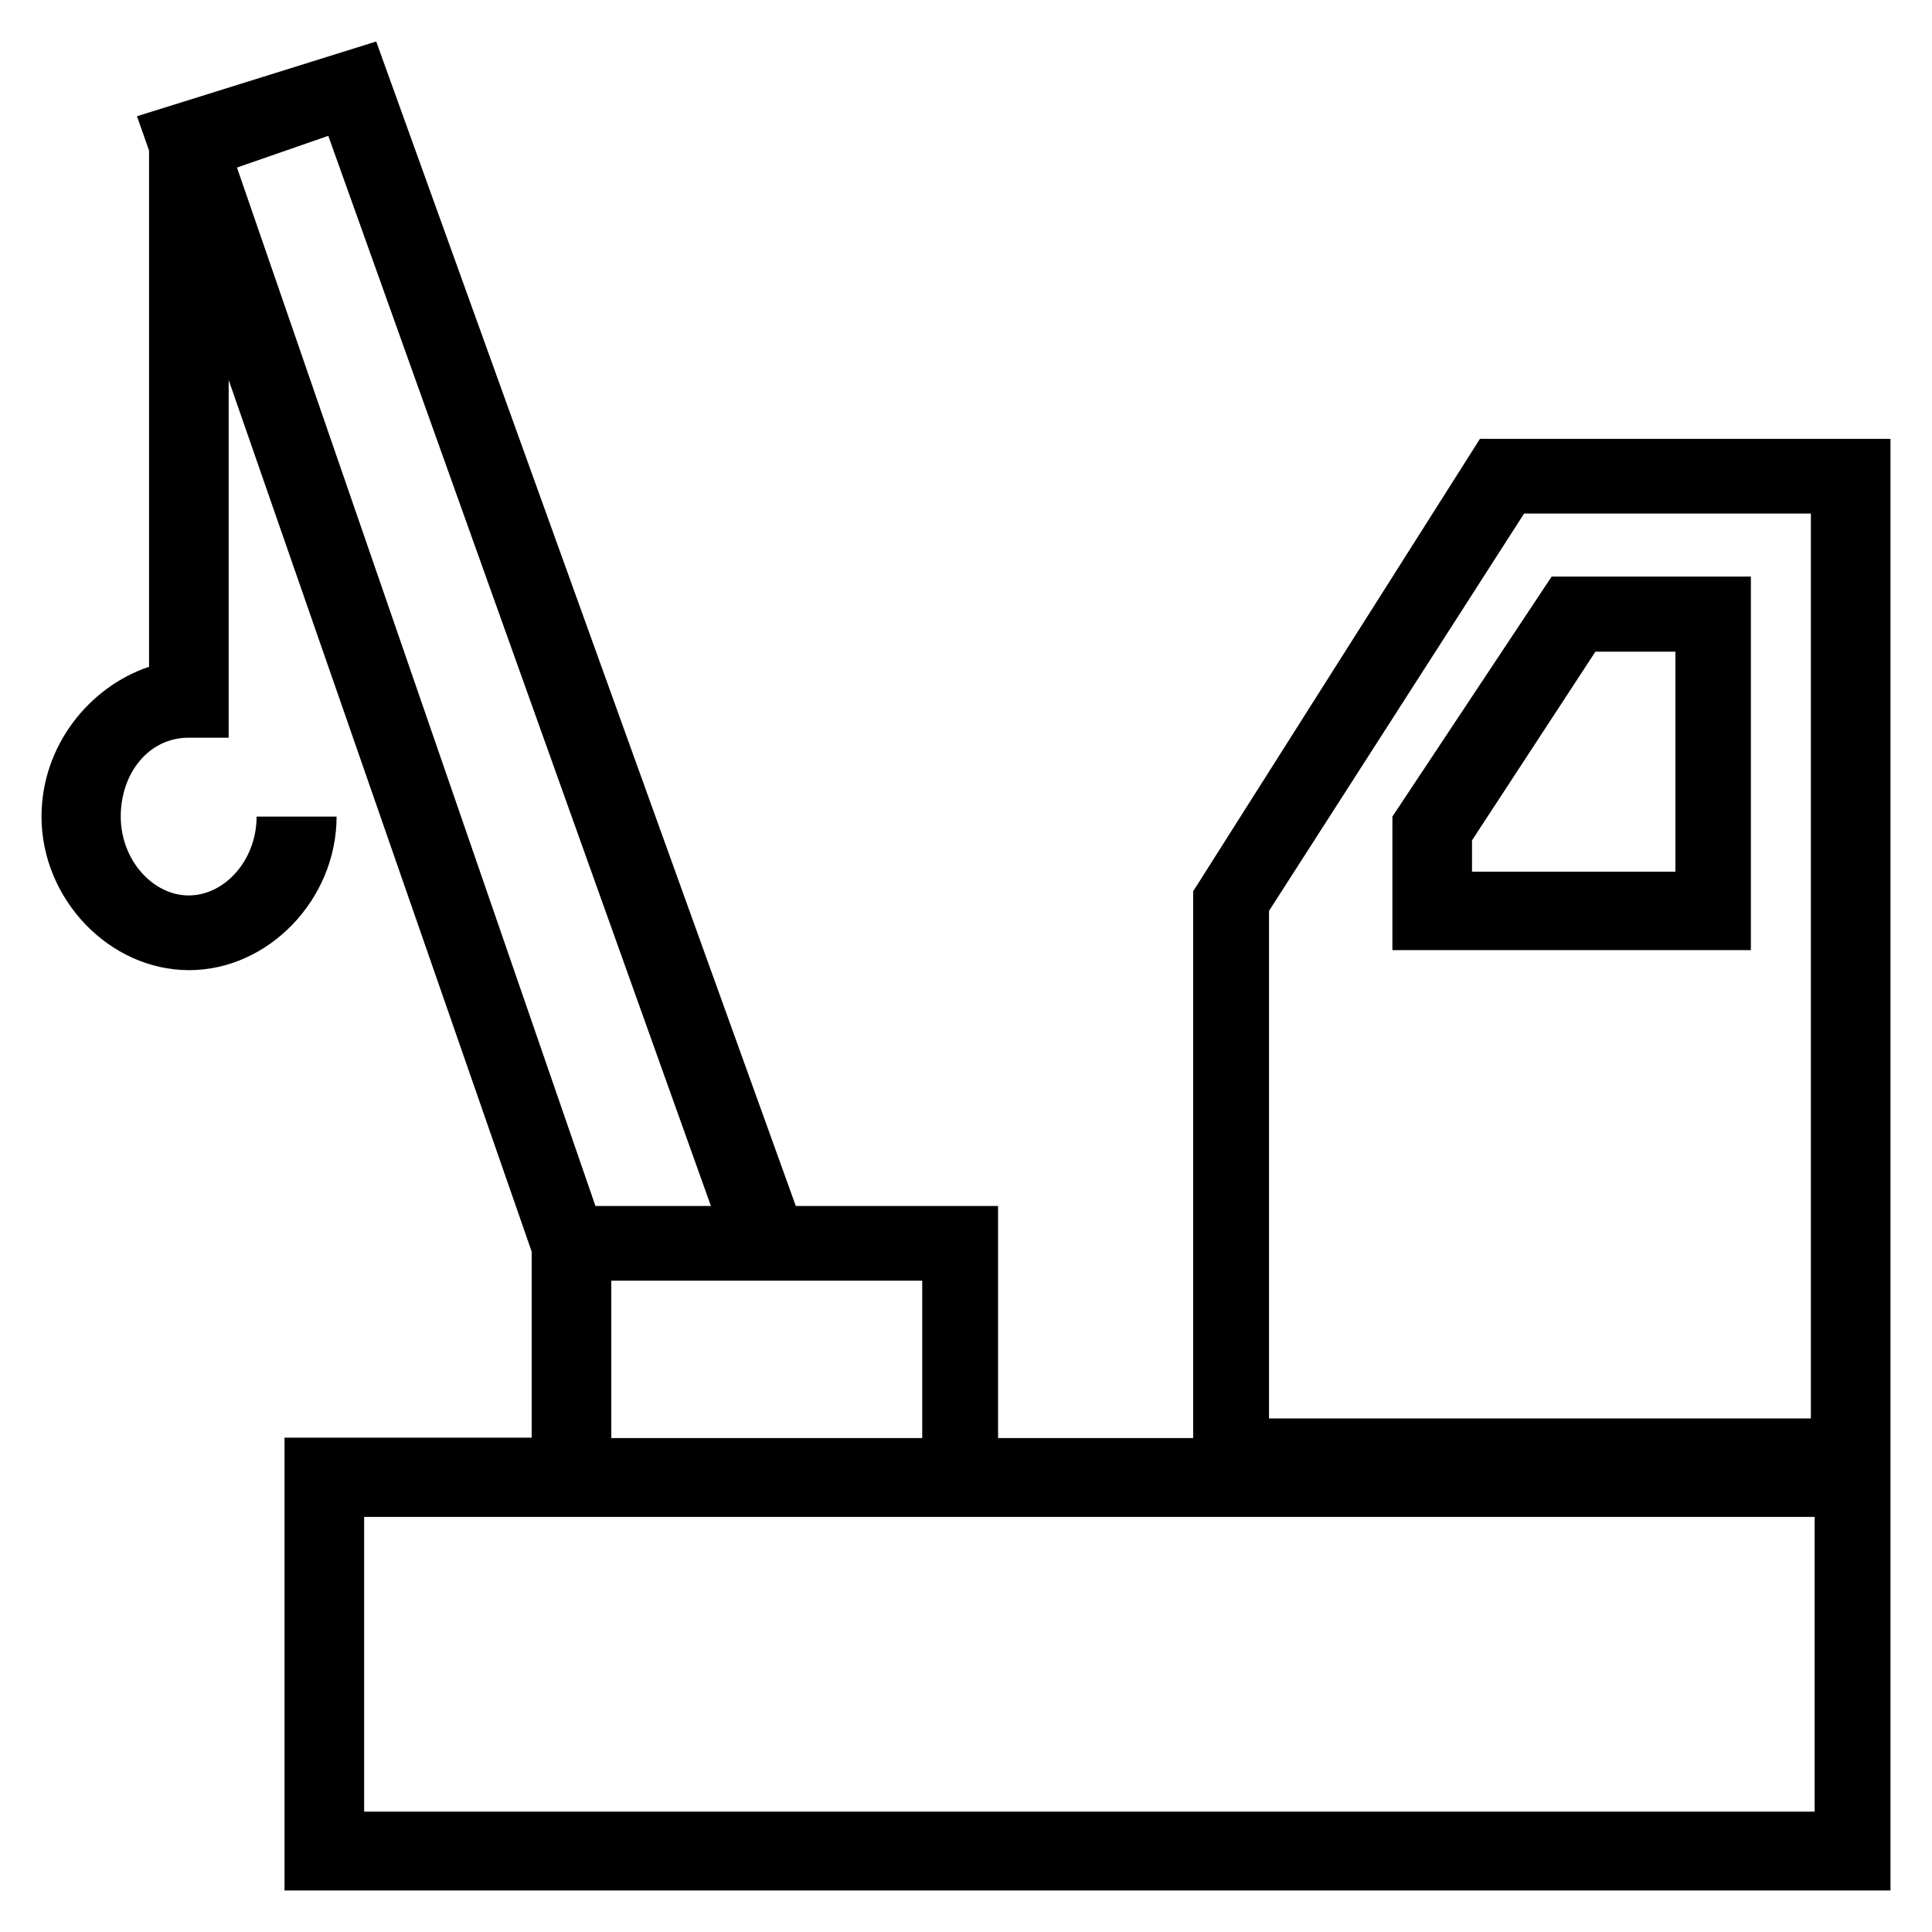
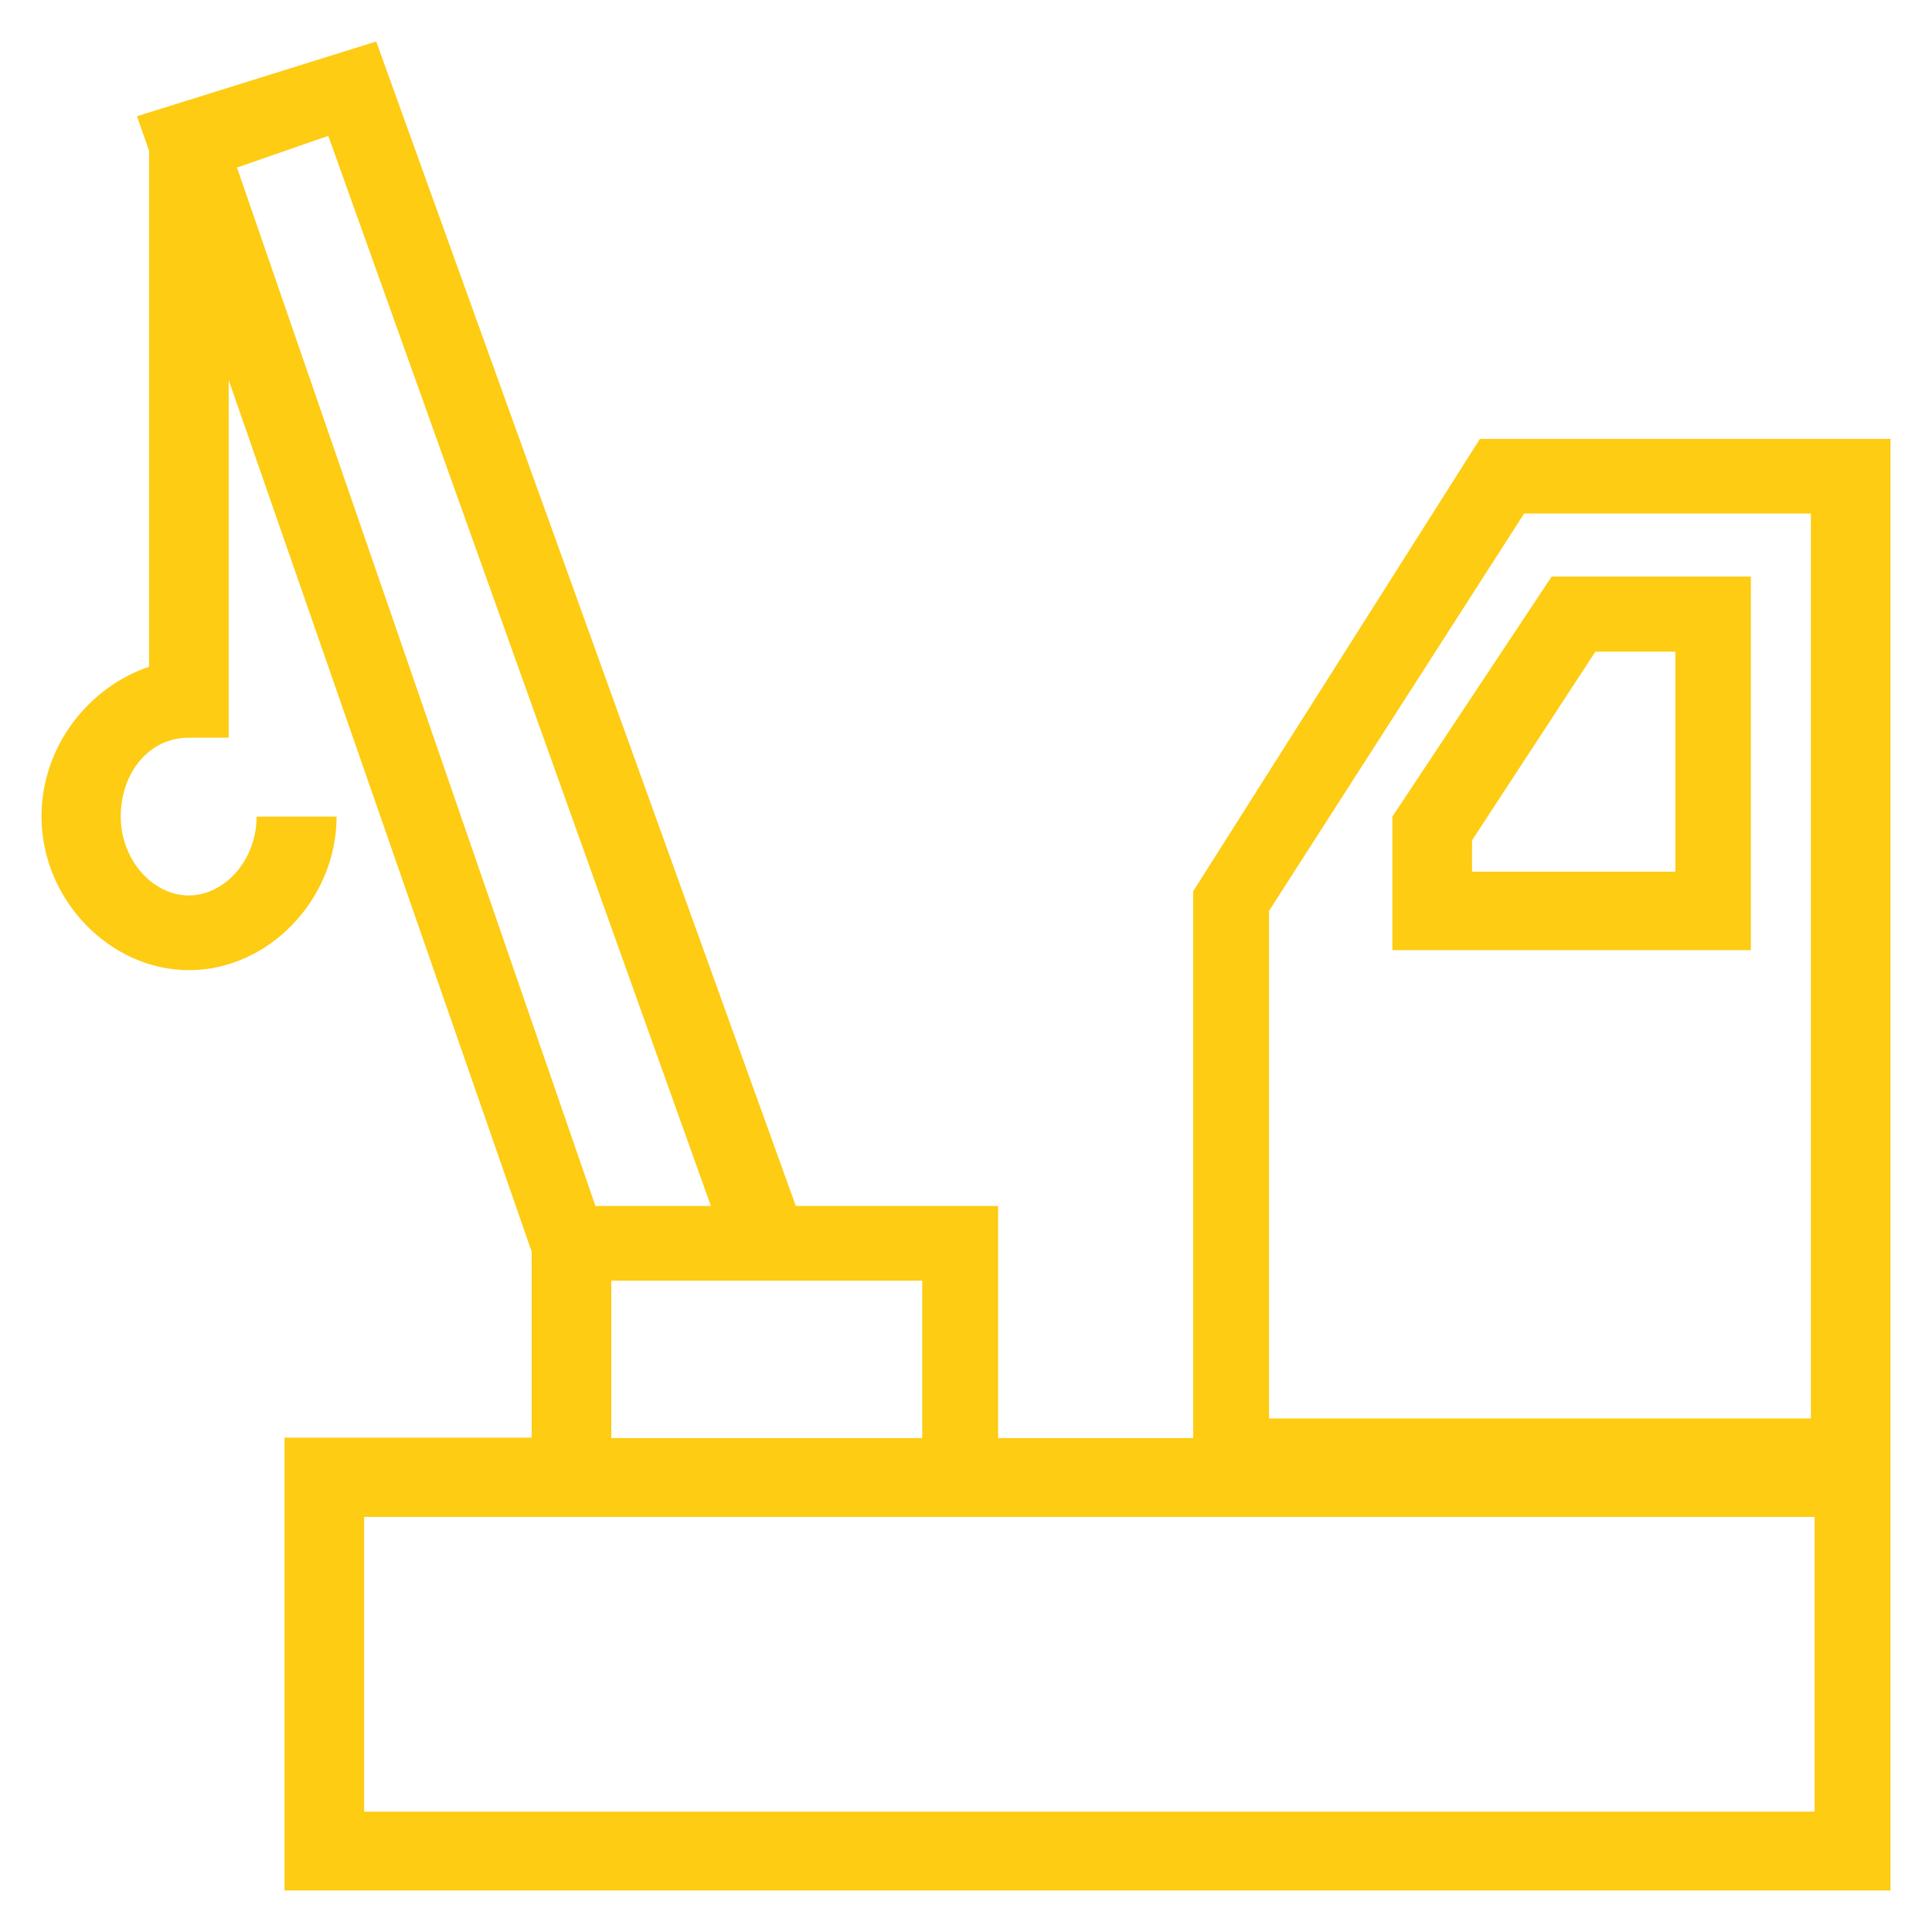
- <svg xmlns="http://www.w3.org/2000/svg" version="1.1" viewBox="0 0 512 512" enable-background="new 0 0 512 512">
-   <g>
-     <g>
-       <path d="M392.2,116.3l-76,119.9v144.9h-51.7v-61.5h-53.6L99.7,11L36.3,30.8l3.2,9.1v136.8C23.7,182,11,197.6,11,216.4    c0,21.9,18,40.7,39.1,40.7c21.1,0,39.1-18.8,39.1-40.7H68c0,11.5-8.4,20.9-18,20.9c-9.5,0-18-9.4-18-20.9c0-11.5,7.4-20.9,18-20.9    h10.6v-94.8l80.3,231v49.3H75.4V501H501V116.3H392.2z M244.4,339.4v41.7H162v-41.7H244.4z M87,36l101.4,283.6h-30.6l-95-275.2    L87,36z M480.9,480.1H96.5V402h384.4V480.1z M336.3,241.4l67.6-105.3h76v239.8H336.3V241.4z" />
-       <path d="m369,216.4v35.4h95v-99h-52.8l-42.2,63.6zm75-43.8v58.4h-53.9v-8.3l32.7-50h21.2z" />
-     </g>
-   </g>
+ <svg xmlns="http://www.w3.org/2000/svg" viewBox="0 0 512 512" fill="#fdcc13">
+   <path d="M392.2 116.3l-76 119.9v144.9h-51.7v-61.5h-53.6L99.7 11 36.3 30.8l3.2 9.1v136.8C23.7 182 11 197.6 11 216.4c0 21.9 18 40.7 39.1 40.7s39.1-18.8 39.1-40.7H68c0 11.5-8.4 20.9-18 20.9-9.5 0-18-9.4-18-20.9 0-11.5 7.4-20.9 18-20.9h10.6v-94.8l80.3 231V381H75.4v120H501V116.3H392.2zM244.4 339.4v41.7H162v-41.7h82.4zM87 36l101.4 283.6h-30.6l-95-275.2L87 36zm393.9 444.1H96.5V402h384.4v78.1zM336.3 241.4l67.6-105.3h76v239.8H336.3V241.4z" />
+   <path d="M369 216.4v35.4h95v-99h-52.8L369 216.4zm75-43.8V231h-53.9v-8.3l32.7-50H444z" />
</svg>
